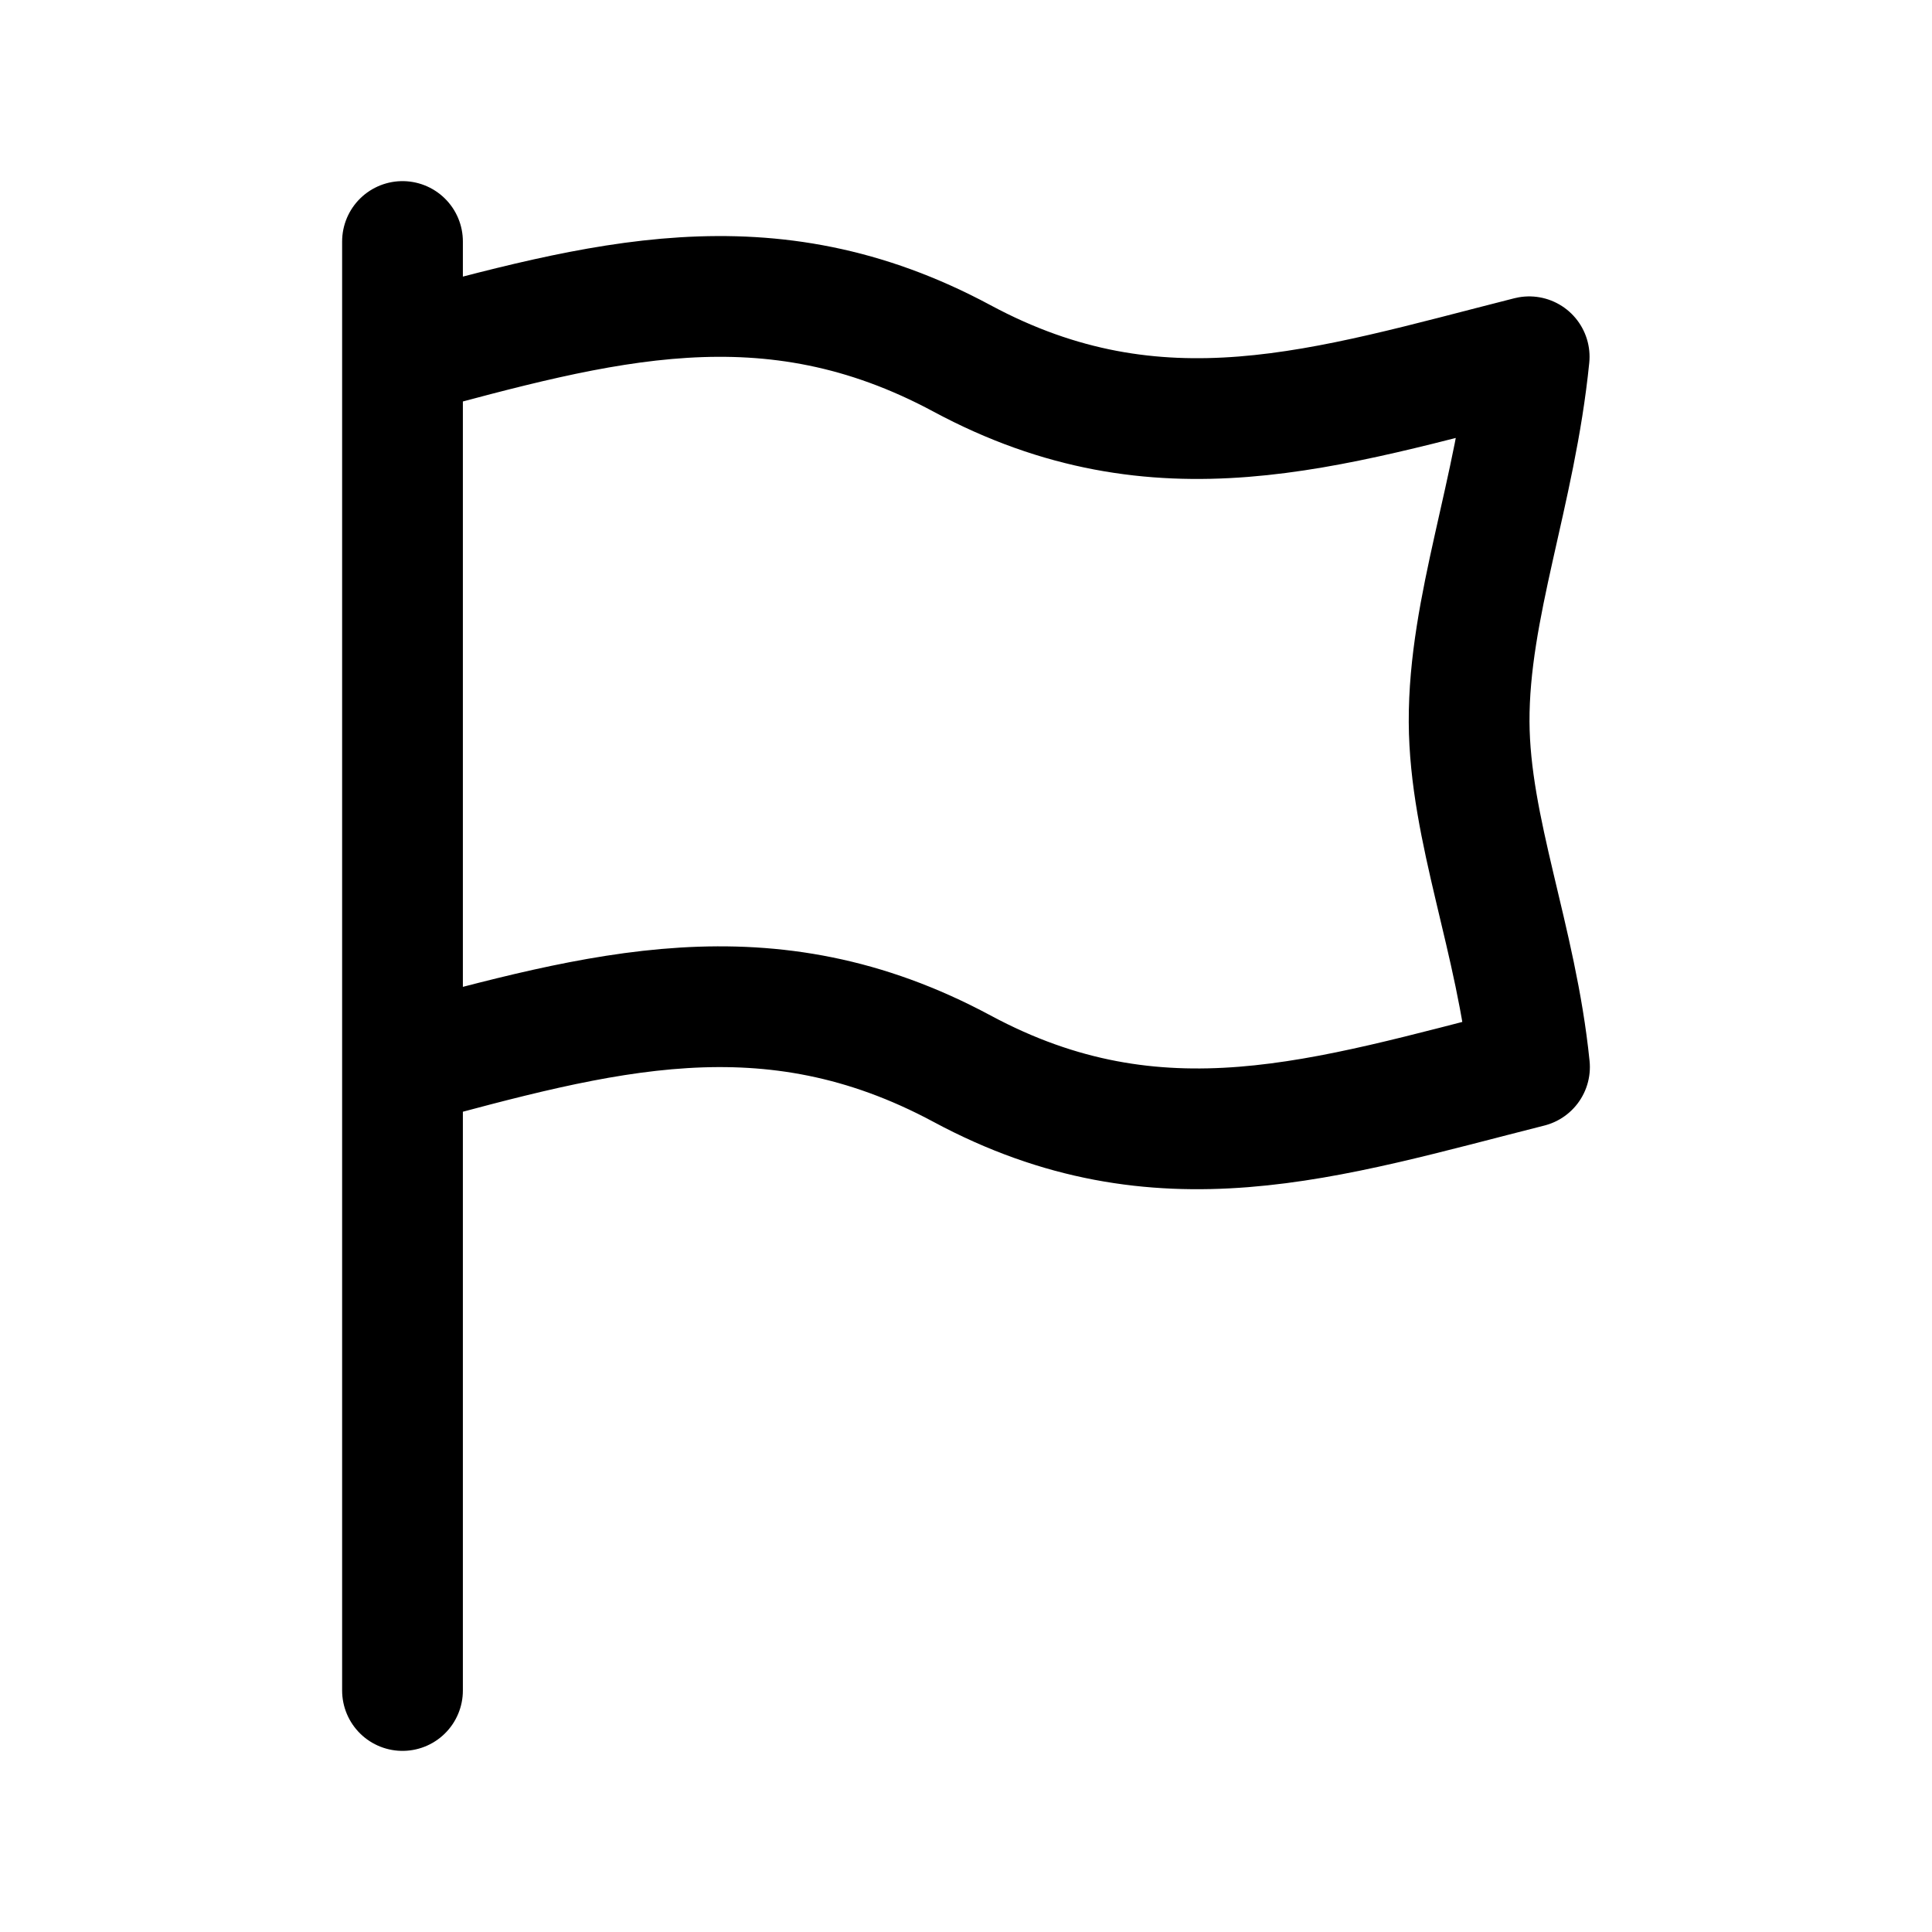
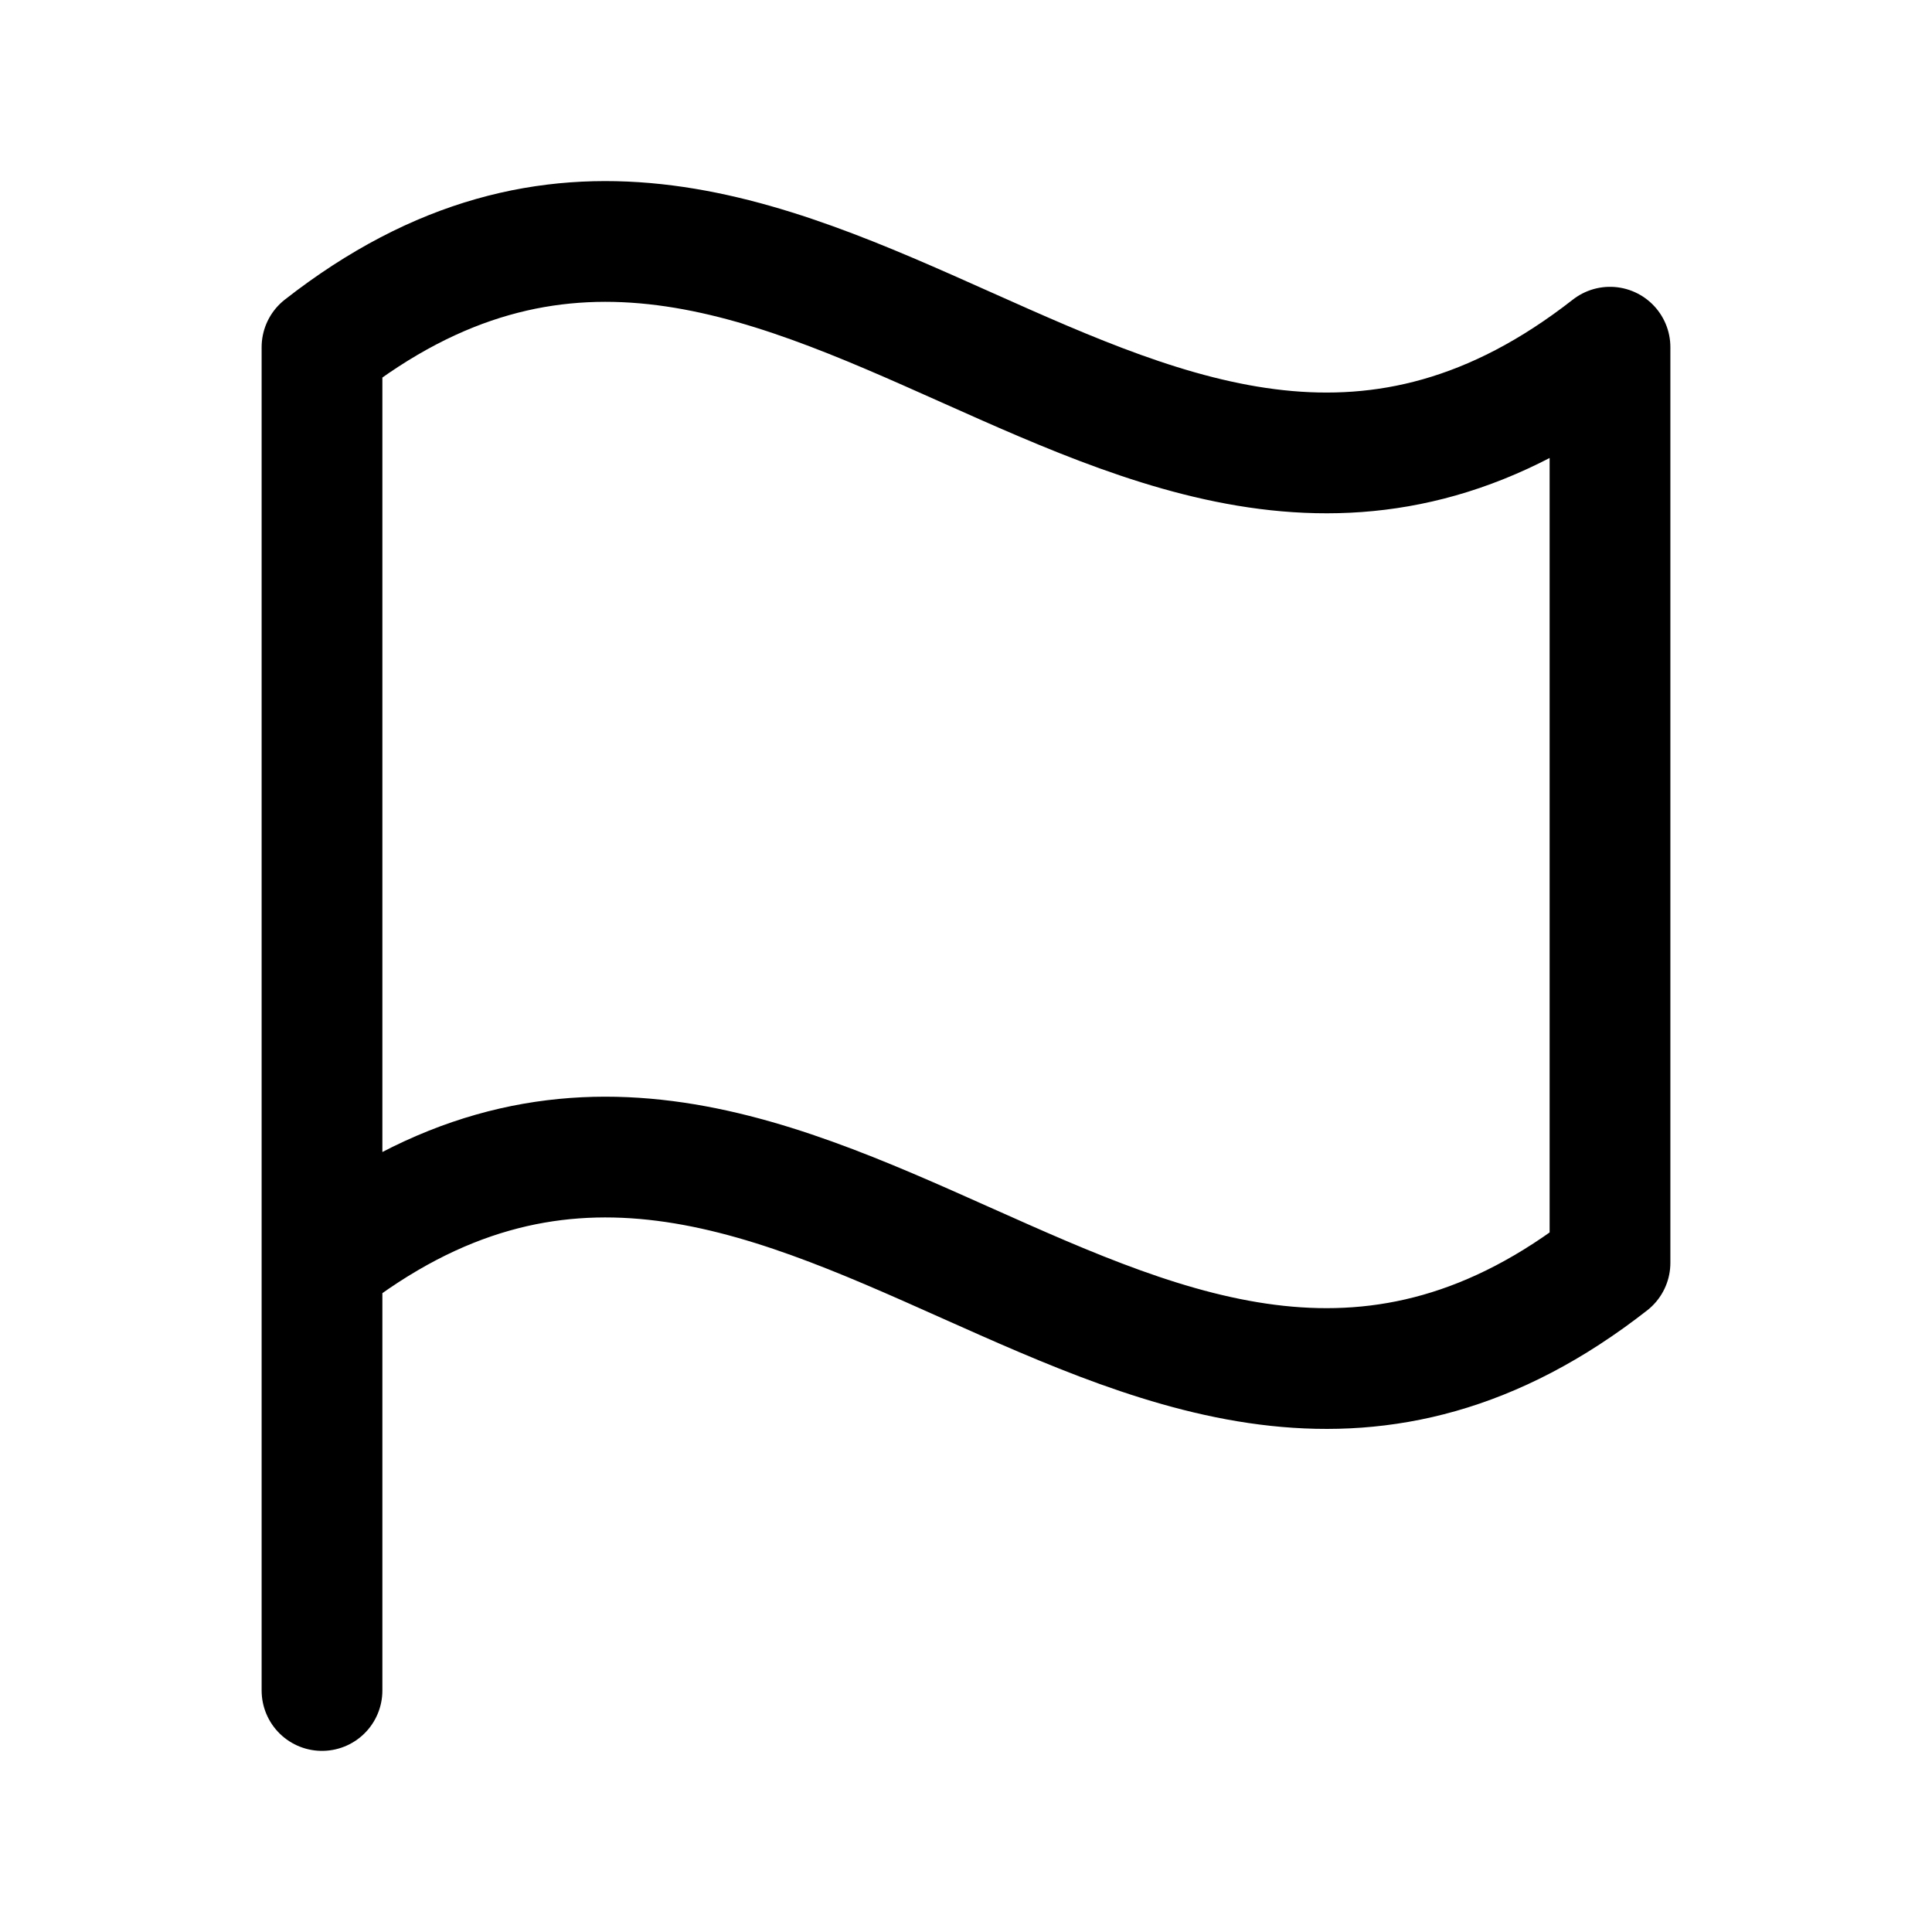
<svg xmlns="http://www.w3.org/2000/svg" width="24" height="24" fill="none" viewBox="0 0 24 24" stroke-width="1.5" stroke-linecap="round" stroke-linejoin="round" stroke="currentColor">
-   <path d="M5 3v1.412m0 0v8.823m0-8.823c2.46-.662 4.534-1.259 6.95.04 2.455 1.32 4.527.618 7.046-.02-.17 1.691-.752 3.11-.746 4.535.006 1.344.588 2.695.75 4.288-2.52.637-4.594 1.341-7.05.02-2.416-1.298-4.49-.702-6.95-.04M5 21v-7.765" />
+   <path d="M4 21v-5.313m0 0c5.818-4.55 10.182 4.55 16 0V4.313c-5.818 4.55-10.182-4.55-16 0v11.374Z" />
</svg>
